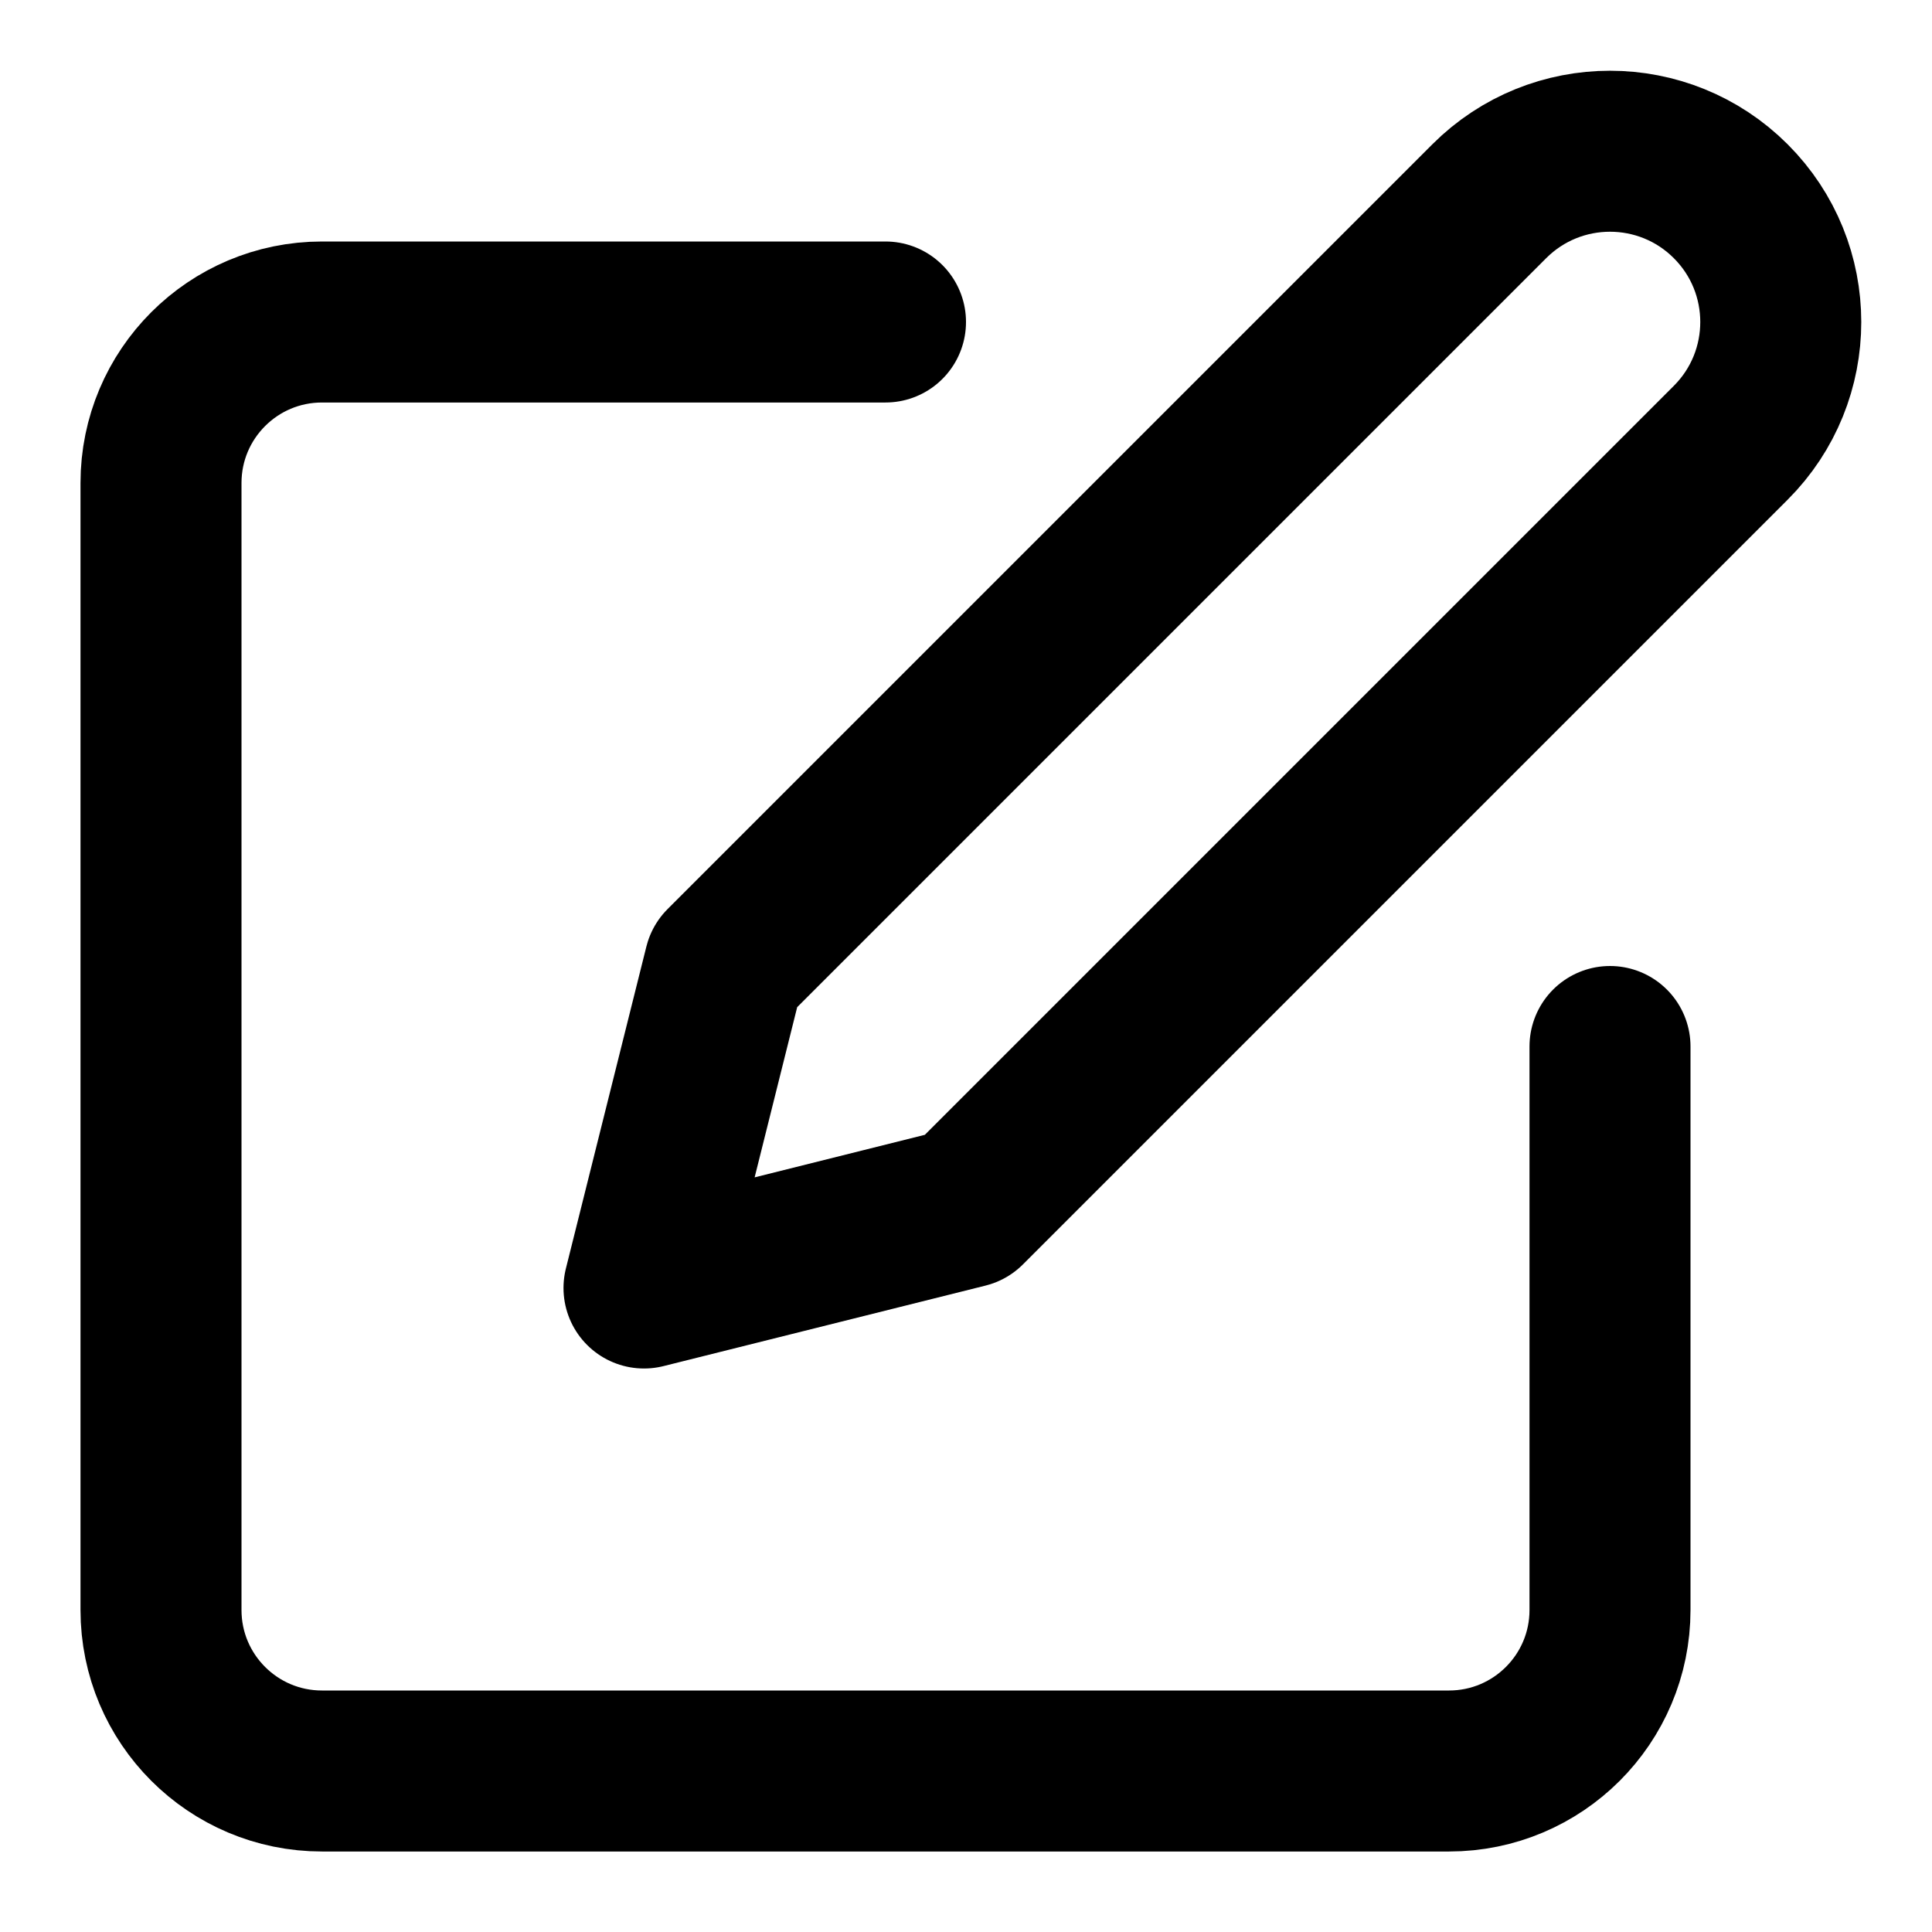
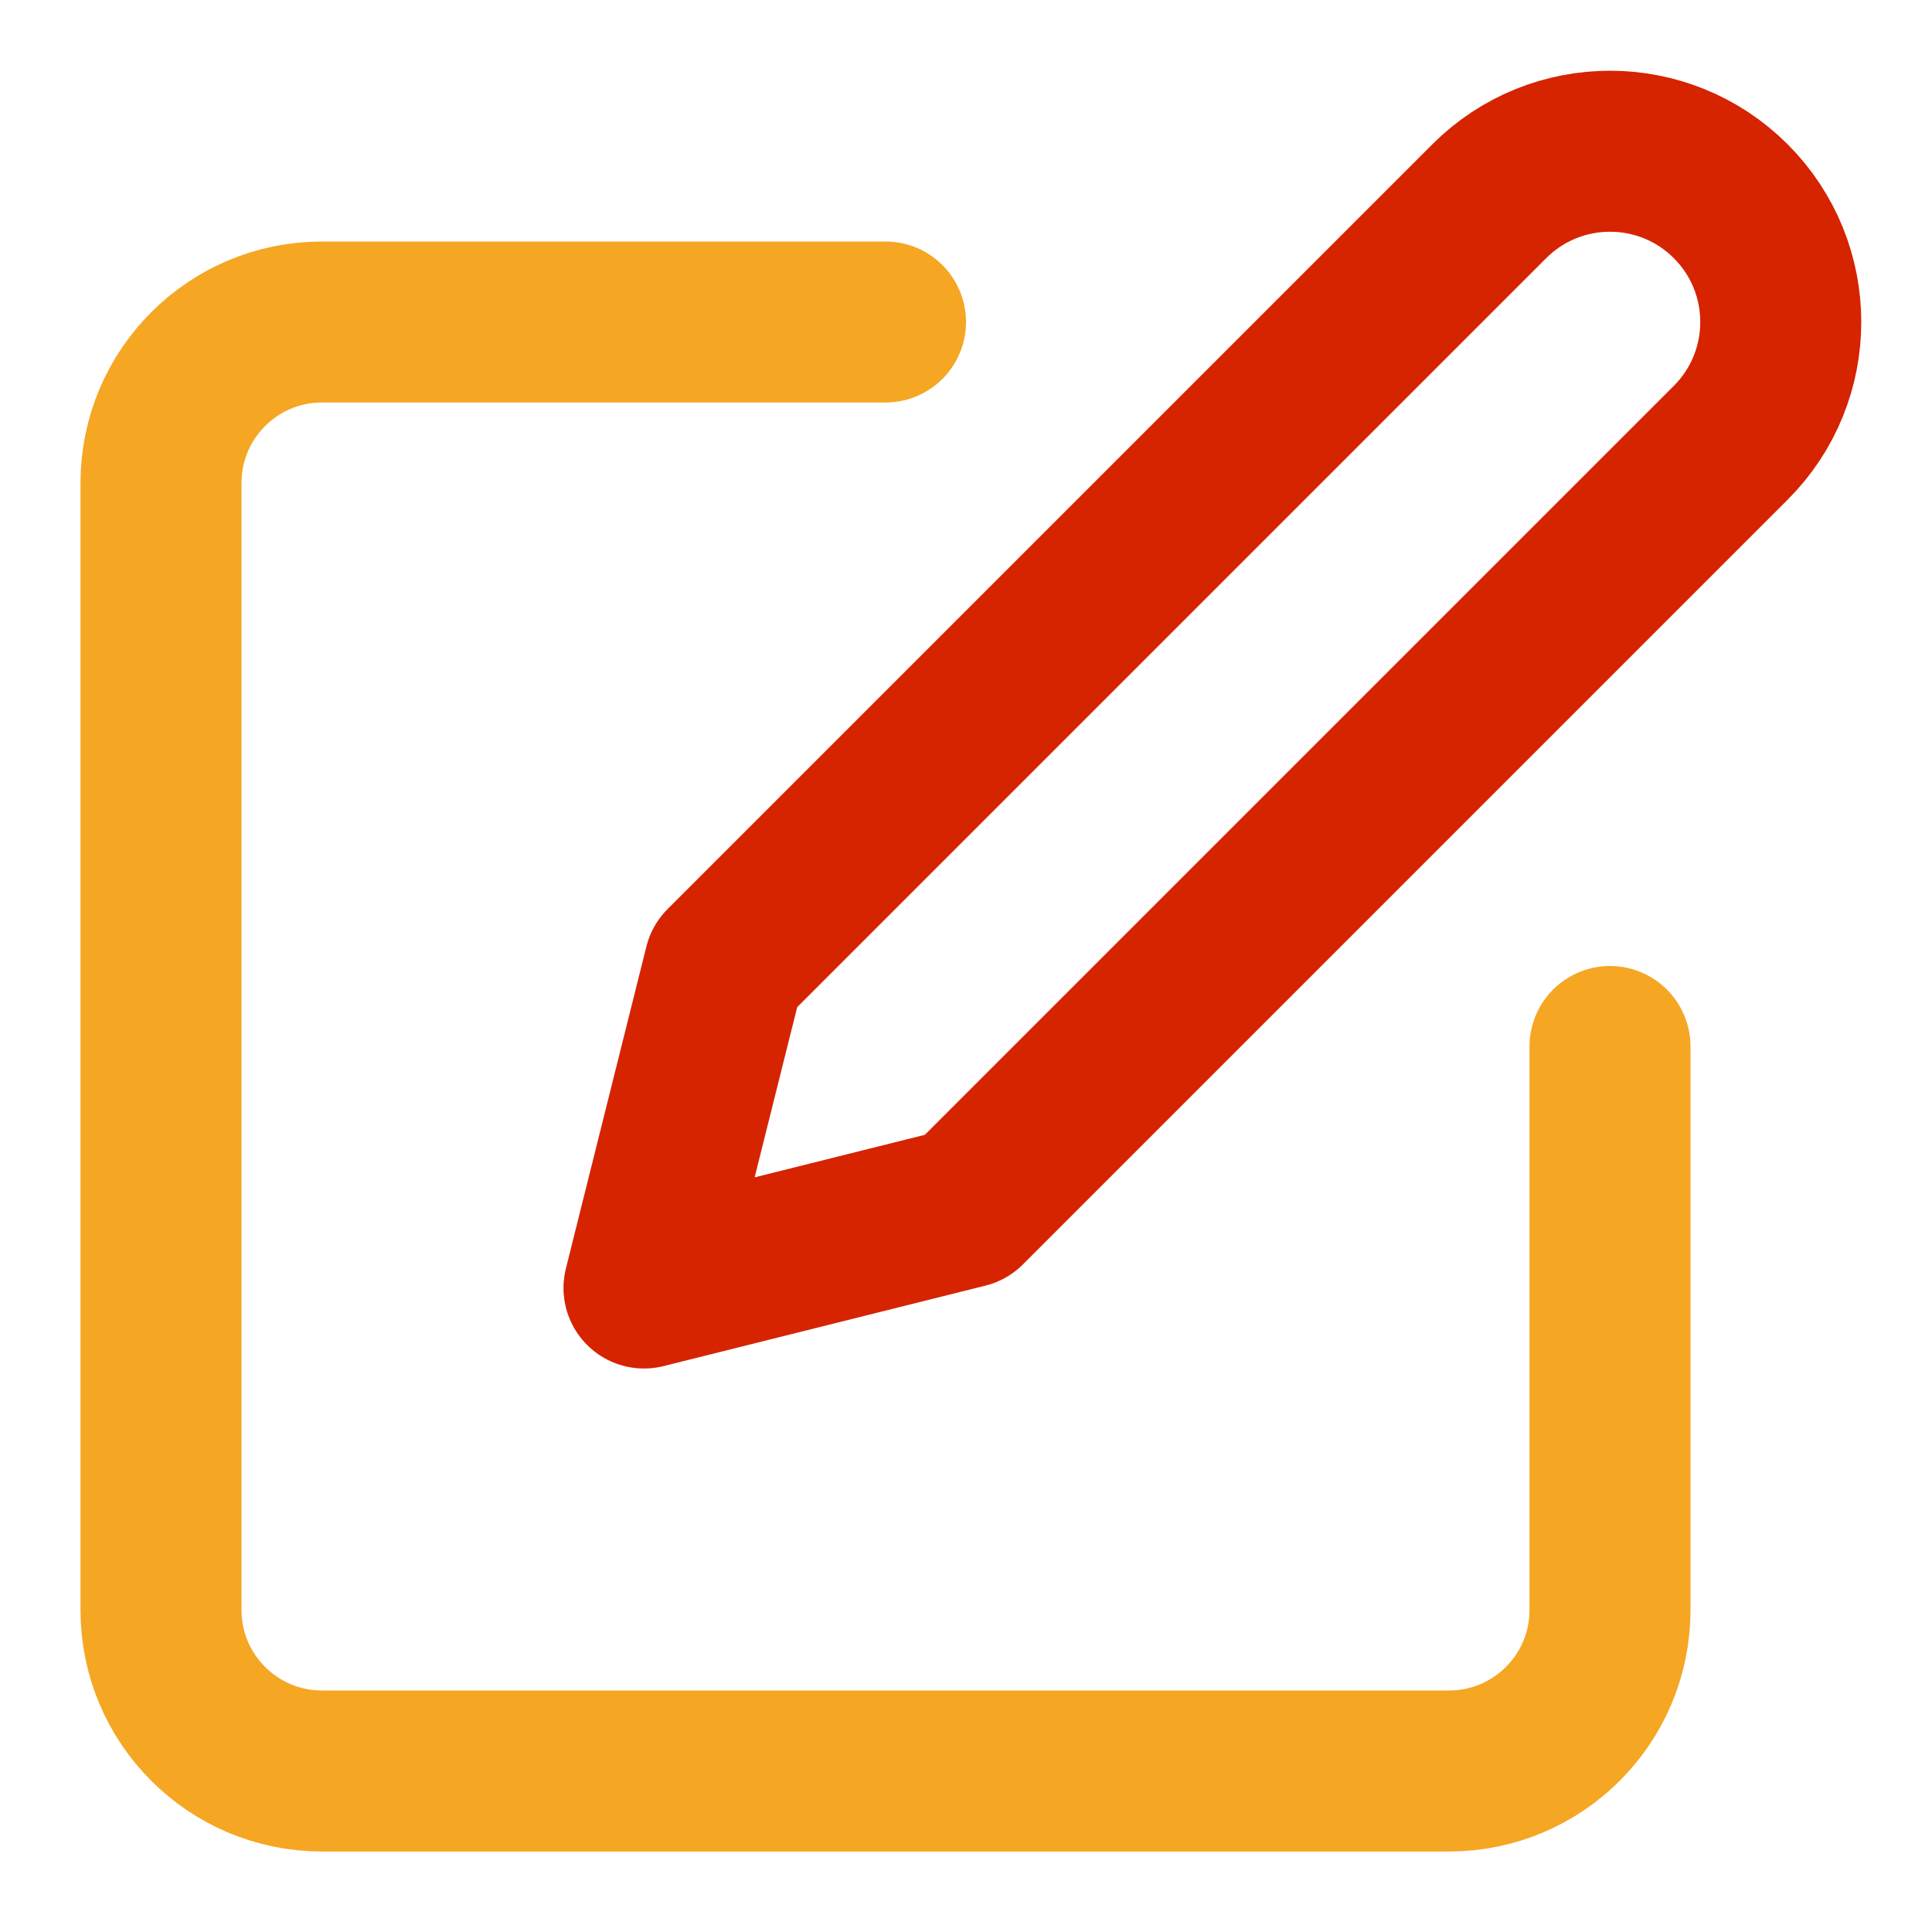
- <svg xmlns="http://www.w3.org/2000/svg" width="24" height="24" viewBox="0 0 24 24" fill="none" stroke="currentColor" stroke-width="2" stroke-linecap="round" stroke-linejoin="round">
-   <path d="M11 4H4a2 2 0 0 0-2 2v14a2 2 0 0 0 2 2h14a2 2 0 0 0 2-2v-7" />
-   <path d="M18.5 2.5a2.12 2.12 0 0 1 3 3L12 15l-4 1 1-4 9.5-9.5z" />
+ <svg xmlns="http://www.w3.org/2000/svg" width="24" height="24" viewBox="0 0 24 24" fill="none">
+   <path d="M11 4H4a2 2 0 0 0-2 2v14a2 2 0 0 0 2 2h14a2 2 0 0 0 2-2v-7" stroke="#F5A623" stroke-width="2" stroke-linecap="round" stroke-linejoin="round" />
+   <path d="M18.5 2.5a2.12 2.12 0 0 1 3 3L12 15l-4 1 1-4 9.5-9.5z" stroke="#D62300" stroke-width="2" stroke-linecap="round" stroke-linejoin="round" />
</svg>
